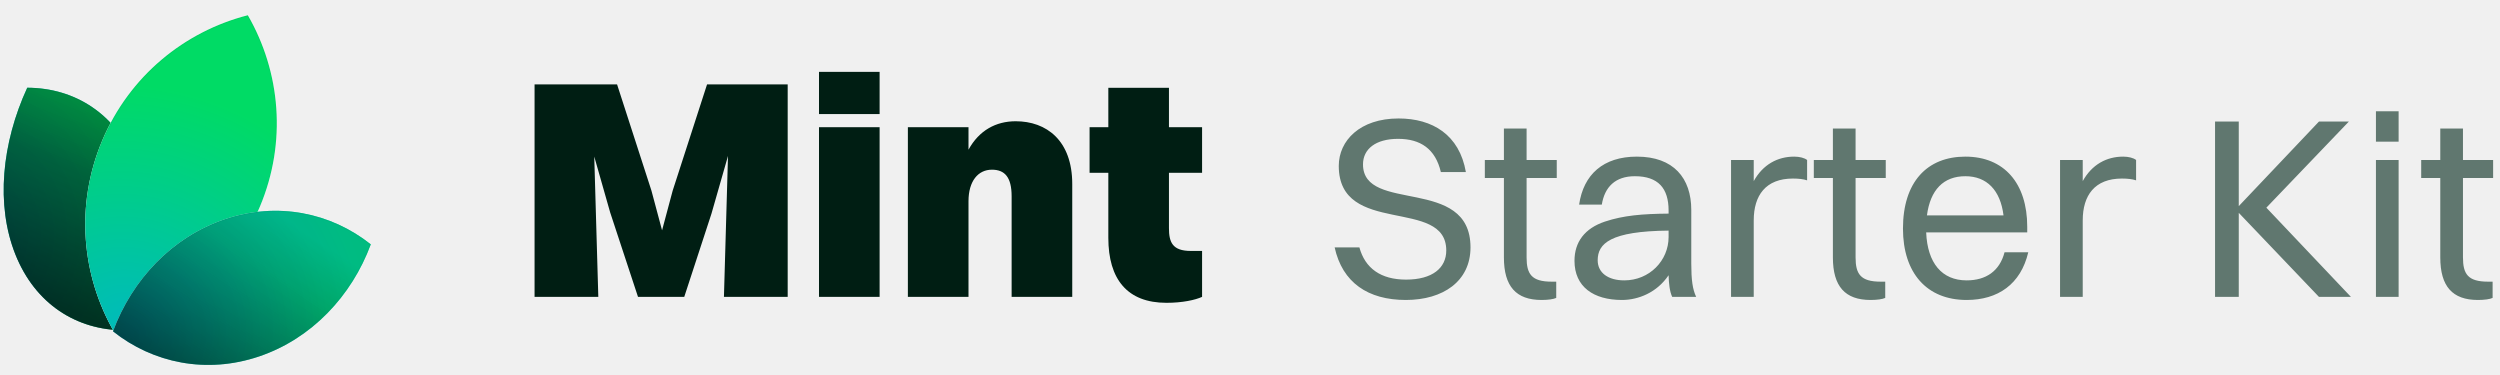
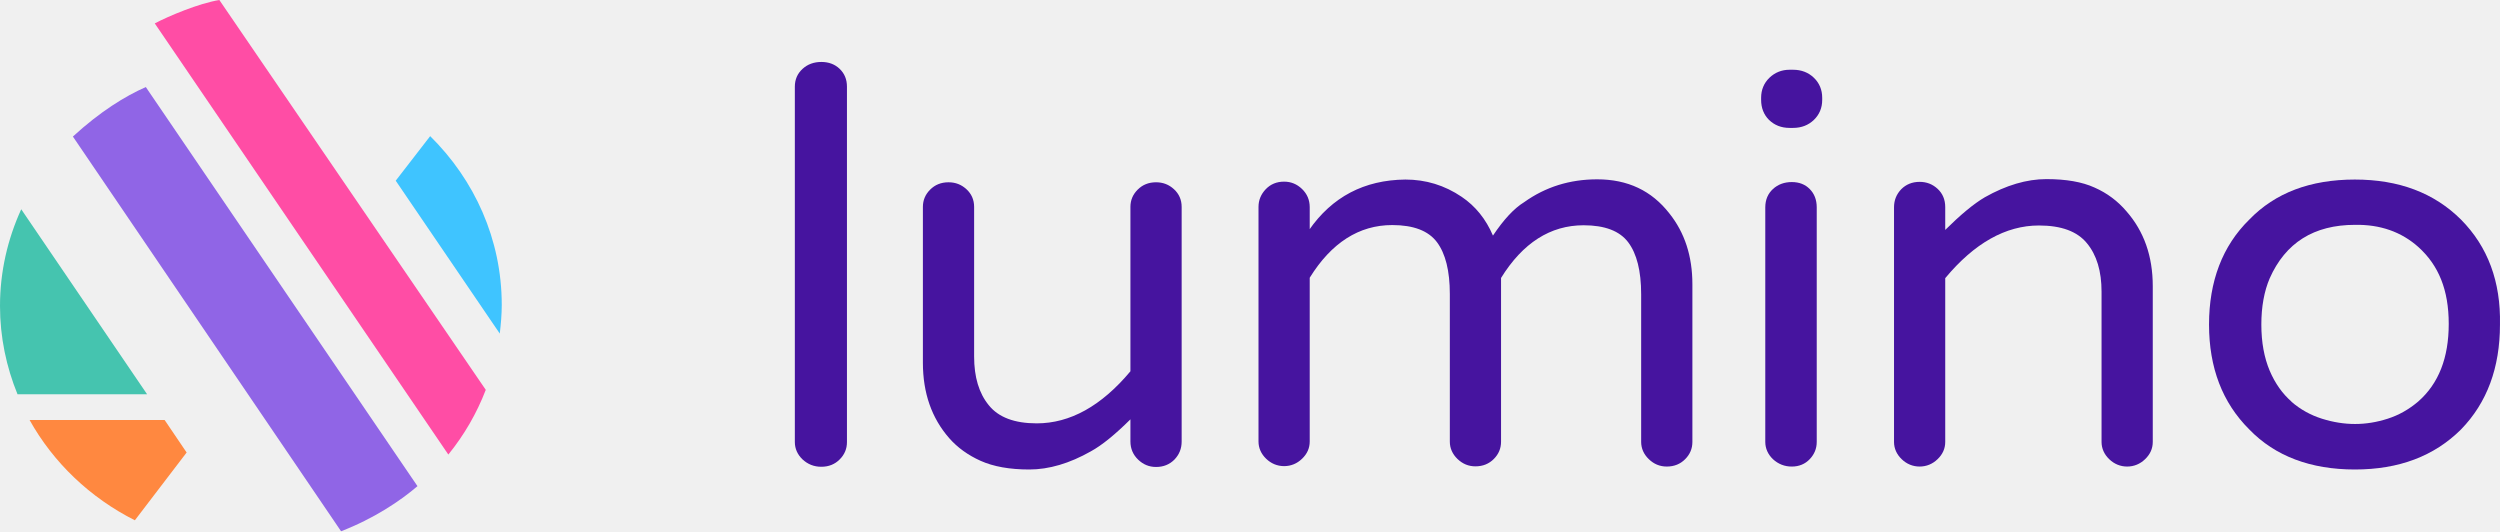
- <svg xmlns="http://www.w3.org/2000/svg" width="160" height="24" viewBox="0 0 160 24" fill="none">
-   <path d="M7.953 21.139C4.896 21.13 2.255 19.458 0.987 16.29C-0.28 13.121 0.109 9.163 1.744 5.615C4.801 5.624 7.442 7.296 8.71 10.465C9.977 13.633 9.588 17.591 7.953 21.139Z" fill="white" />
-   <path d="M7.953 21.139C4.896 21.13 2.255 19.458 0.987 16.29C-0.28 13.121 0.109 9.163 1.744 5.615C4.801 5.624 7.442 7.296 8.71 10.465C9.977 13.633 9.588 17.591 7.953 21.139Z" fill="url(#paint0_radial_115_86)" />
-   <path d="M7.953 21.139C4.896 21.13 2.255 19.458 0.987 16.29C-0.28 13.121 0.109 9.163 1.744 5.615C4.801 5.624 7.442 7.296 8.71 10.465C9.977 13.633 9.588 17.591 7.953 21.139Z" fill="black" fill-opacity="0.5" style="mix-blend-mode:hard-light" />
-   <path d="M7.953 21.139C4.896 21.13 2.255 19.458 0.987 16.29C-0.28 13.121 0.109 9.163 1.744 5.615C4.801 5.624 7.442 7.296 8.71 10.465C9.977 13.633 9.588 17.591 7.953 21.139Z" fill="url(#paint1_linear_115_86)" fill-opacity="0.5" style="mix-blend-mode:hard-light" />
-   <path d="M7.935 21.111C4.897 21.096 2.274 19.431 1.013 16.279C-0.248 13.124 0.136 9.182 1.762 5.643C4.8 5.659 7.423 7.324 8.684 10.476C9.945 13.63 9.561 17.572 7.935 21.111Z" stroke="url(#paint2_linear_115_86)" stroke-opacity="0.05" stroke-width="0.056" />
-   <path d="M7.31 21.257C11.354 20.221 14.884 17.375 16.628 13.236C18.373 9.097 17.945 4.587 15.86 0.976C11.816 2.012 8.287 4.858 6.542 8.998C4.797 13.137 5.225 17.646 7.31 21.257Z" fill="white" />
-   <path d="M7.31 21.257C11.354 20.221 14.884 17.375 16.628 13.236C18.373 9.097 17.945 4.587 15.86 0.976C11.816 2.012 8.287 4.858 6.542 8.998C4.797 13.137 5.225 17.646 7.31 21.257Z" fill="url(#paint3_radial_115_86)" />
-   <path d="M16.602 13.225C14.864 17.349 11.351 20.187 7.324 21.225C5.253 17.624 4.829 13.132 6.568 9.009C8.306 4.885 11.819 2.047 15.846 1.009C17.918 4.61 18.341 9.101 16.602 13.225Z" stroke="url(#paint4_linear_115_86)" stroke-opacity="0.05" stroke-width="0.056" />
-   <path d="M7.234 21.207C9.789 23.237 13.21 23.951 16.577 22.814C19.944 21.677 22.506 18.945 23.73 15.638C21.175 13.608 17.754 12.894 14.387 14.031C11.02 15.168 8.458 17.901 7.234 21.207Z" fill="white" />
-   <path d="M7.234 21.207C9.789 23.237 13.21 23.951 16.577 22.814C19.944 21.677 22.506 18.945 23.73 15.638C21.175 13.608 17.754 12.894 14.387 14.031C11.02 15.168 8.458 17.901 7.234 21.207Z" fill="url(#paint5_radial_115_86)" />
-   <path d="M7.234 21.207C9.789 23.237 13.21 23.951 16.577 22.814C19.944 21.677 22.506 18.945 23.73 15.638C21.175 13.608 17.754 12.894 14.387 14.031C11.02 15.168 8.458 17.901 7.234 21.207Z" fill="black" fill-opacity="0.2" style="mix-blend-mode:hard-light" />
-   <path d="M7.234 21.207C9.789 23.237 13.21 23.951 16.577 22.814C19.944 21.677 22.506 18.945 23.73 15.638C21.175 13.608 17.754 12.894 14.387 14.031C11.02 15.168 8.458 17.901 7.234 21.207Z" fill="url(#paint6_linear_115_86)" fill-opacity="0.5" style="mix-blend-mode:hard-light" />
-   <path d="M16.568 22.787C13.218 23.918 9.814 23.212 7.267 21.198C8.492 17.907 11.044 15.189 14.396 14.058C17.747 12.927 21.15 13.633 23.697 15.648C22.472 18.938 19.92 21.656 16.568 22.787Z" stroke="url(#paint7_linear_115_86)" stroke-opacity="0.05" stroke-width="0.056" />
-   <path d="M34.212 19V5.4H39.492L41.692 12.2L42.372 14.74L43.052 12.2L45.252 5.4H50.412V19H46.332L46.592 9.98L45.532 13.68L43.792 19H40.832L39.052 13.6L38.032 10.02L38.292 19H34.212ZM52.416 7.3V4.6H56.295V7.3H52.416ZM52.416 19V8.14H56.295V19H52.416ZM58.104 19V8.14H61.984V9.58C62.664 8.34 63.744 7.76 65.004 7.76C66.964 7.76 68.624 8.98 68.624 11.78V19H64.744V12.56C64.744 11.34 64.304 10.86 63.484 10.86C62.604 10.86 61.984 11.58 61.984 12.88V19H58.104ZM70.933 15.22V11.06H69.733V8.14H70.933V5.62H74.813V8.14H76.933V11.06H74.813V14.6C74.813 15.5 75.033 16.06 76.213 16.06H76.933V19C76.493 19.2 75.673 19.38 74.653 19.38C72.153 19.38 70.933 17.88 70.933 15.22Z" fill="#001E13" />
-   <path d="M87.232 10.519C87.232 13.687 94.112 11.229 94.112 15.832C94.112 17.994 92.364 19.198 89.971 19.198C87.562 19.198 85.912 18.093 85.417 15.832H87.001C87.364 17.169 88.371 17.895 89.987 17.895C91.671 17.895 92.561 17.152 92.561 16.03C92.561 12.598 85.681 15.155 85.681 10.618C85.681 9.001 87.034 7.582 89.509 7.582C91.671 7.582 93.403 8.621 93.816 11.014H92.215C91.868 9.529 90.912 8.886 89.476 8.886C88.057 8.886 87.232 9.529 87.232 10.519ZM96.25 16.476V11.393H95.029V10.239H96.25V8.226H97.702V10.239H99.632V11.393H97.702V16.476C97.702 17.532 98.015 18.026 99.302 18.026H99.599V19.066C99.434 19.148 99.071 19.198 98.659 19.198C97.025 19.198 96.25 18.323 96.25 16.476ZM102.516 13.093H101.064C101.345 11.162 102.615 10.024 104.76 10.024C107.103 10.024 108.242 11.393 108.242 13.44V16.888C108.242 17.895 108.324 18.521 108.555 19H107.021C106.856 18.654 106.806 18.142 106.79 17.614C106.047 18.72 104.859 19.198 103.803 19.198C101.988 19.198 100.767 18.357 100.767 16.69C100.767 15.486 101.427 14.611 102.714 14.182C103.902 13.786 105.107 13.687 106.79 13.671V13.473C106.79 12.053 106.13 11.278 104.628 11.278C103.374 11.278 102.698 11.971 102.516 13.093ZM102.252 16.657C102.252 17.465 102.929 17.944 103.952 17.944C105.569 17.944 106.79 16.674 106.79 15.172V14.759C103.061 14.793 102.252 15.585 102.252 16.657ZM110.787 19V10.239H112.239V11.591C112.833 10.519 113.774 10.024 114.83 10.024C115.176 10.024 115.49 10.107 115.655 10.239V11.542C115.407 11.46 115.094 11.427 114.747 11.427C112.998 11.427 112.239 12.515 112.239 14.1V19H110.787ZM117.305 16.476V11.393H116.084V10.239H117.305V8.226H118.757V10.239H120.688V11.393H118.757V16.476C118.757 17.532 119.071 18.026 120.358 18.026H120.655V19.066C120.49 19.148 120.127 19.198 119.714 19.198C118.081 19.198 117.305 18.323 117.305 16.476ZM129.809 16.145C129.33 18.192 127.862 19.198 125.865 19.198C123.324 19.198 121.79 17.482 121.79 14.627C121.79 11.658 123.324 10.024 125.783 10.024C128.258 10.024 129.743 11.723 129.743 14.512V14.875H123.275C123.357 16.838 124.281 17.944 125.865 17.944C127.103 17.944 127.977 17.35 128.291 16.145H129.809ZM125.783 11.278C124.38 11.278 123.539 12.152 123.324 13.786H128.225C128.027 12.169 127.152 11.278 125.783 11.278ZM131.843 19V10.239H133.295V11.591C133.889 10.519 134.829 10.024 135.885 10.024C136.232 10.024 136.545 10.107 136.71 10.239V11.542C136.463 11.46 136.149 11.427 135.803 11.427C134.054 11.427 133.295 12.515 133.295 14.1V19H131.843ZM141.763 19V7.78H143.281V13.192L148.413 7.78H150.327L145.047 13.291L150.459 19H148.413L143.281 13.621V19H141.763ZM152.06 9.067V7.12H153.512V9.067H152.06ZM152.06 19V10.239H153.512V19H152.06ZM156.178 16.476V11.393H154.957V10.239H156.178V8.226H157.63V10.239H159.56V11.393H157.63V16.476C157.63 17.532 157.943 18.026 159.23 18.026H159.527V19.066C159.362 19.148 158.999 19.198 158.587 19.198C156.953 19.198 156.178 18.323 156.178 16.476Z" fill="#002719" fill-opacity="0.6" />
-   <defs>
-     <radialGradient id="paint0_radial_115_86" cx="0" cy="0" r="1" gradientUnits="userSpaceOnUse" gradientTransform="translate(-3.00503 15.023) rotate(-10.029) scale(17.9572 17.784)">
-       <stop stop-color="#00B0BB" />
-       <stop offset="1" stop-color="#00DB65" />
-     </radialGradient>
-     <linearGradient id="paint1_linear_115_86" x1="7.39" y1="4.813" x2="1.63" y2="18.689" gradientUnits="userSpaceOnUse">
-       <stop stop-color="#18E299" />
-       <stop offset="1" />
-     </linearGradient>
-     <linearGradient id="paint2_linear_115_86" x1="7.948" y1="8.016" x2="1.761" y2="18.746" gradientUnits="userSpaceOnUse">
-       <stop />
-       <stop offset="1" stop-opacity="0" />
-     </linearGradient>
-     <radialGradient id="paint3_radial_115_86" cx="0" cy="0" r="1" gradientUnits="userSpaceOnUse" gradientTransform="translate(8.11404 20.8822) rotate(-75.7542) scale(21.6246 23.7772)">
-       <stop stop-color="#00BBBB" />
-       <stop offset="0.713" stop-color="#00DB65" />
-     </radialGradient>
-     <linearGradient id="paint4_linear_115_86" x1="7.602" y1="5.871" x2="15.556" y2="16.372" gradientUnits="userSpaceOnUse">
-       <stop />
-       <stop offset="1" stop-opacity="0" />
-     </linearGradient>
-     <radialGradient id="paint5_radial_115_86" cx="0" cy="0" r="1" gradientUnits="userSpaceOnUse" gradientTransform="translate(7.84537 21.5181) rotate(-20.3525) scale(18.5603 17.32)">
-       <stop stop-color="#00B0BB" />
-       <stop offset="1" stop-color="#00DB65" />
-     </radialGradient>
-     <linearGradient id="paint6_linear_115_86" x1="16.808" y1="13.007" x2="10.041" y2="22.994" gradientUnits="userSpaceOnUse">
-       <stop stop-color="#00B1BC" />
-       <stop offset="1" />
-     </linearGradient>
-     <linearGradient id="paint7_linear_115_86" x1="16.808" y1="13.007" x2="14.169" y2="23.841" gradientUnits="userSpaceOnUse">
-       <stop />
-       <stop offset="1" stop-opacity="0" />
-     </linearGradient>
-   </defs>
+ <svg xmlns="http://www.w3.org/2000/svg" width="100%" height="100%" viewBox="0 0 160 34" fill="none" preserveAspectRatio="xMidYMid meet" aria-hidden="true" role="img">
+   <path d="M51.361 4.41C51.683 4.113 52.089 3.965 52.565 3.965C53.042 3.965 53.434 4.113 53.742 4.41C54.05 4.707 54.205 5.084 54.205 5.543V28.295C54.205 28.727 54.05 29.091 53.742 29.401C53.434 29.711 53.042 29.873 52.565 29.873C52.089 29.873 51.697 29.711 51.361 29.401C51.038 29.091 50.87 28.713 50.87 28.295V5.543C50.87 5.084 51.038 4.707 51.361 4.41Z" fill="#46149F" />
+   <path d="M66.351 27.095C68.48 27.095 70.484 25.989 72.347 23.763V13.244C72.347 12.812 72.501 12.448 72.81 12.138C73.118 11.828 73.51 11.666 73.987 11.666C74.435 11.666 74.813 11.814 75.135 12.111C75.458 12.408 75.626 12.785 75.626 13.244V28.254C75.626 28.713 75.472 29.091 75.163 29.414C74.855 29.724 74.463 29.886 73.987 29.886C73.538 29.886 73.16 29.724 72.838 29.414C72.516 29.104 72.347 28.713 72.347 28.254V26.838C71.367 27.809 70.526 28.497 69.811 28.888C68.452 29.657 67.135 30.048 65.874 30.048C64.614 30.048 63.577 29.859 62.764 29.495C61.952 29.131 61.279 28.645 60.747 28.039C59.626 26.757 59.065 25.152 59.065 23.21V13.244C59.065 12.812 59.219 12.448 59.528 12.138C59.836 11.828 60.228 11.666 60.705 11.666C61.153 11.666 61.531 11.814 61.853 12.111C62.176 12.408 62.344 12.785 62.344 13.244V22.819C62.344 24.128 62.652 25.166 63.283 25.935C63.899 26.703 64.922 27.095 66.351 27.095Z" fill="#46149F" />
+   <path d="M83.766 14.741C85.251 12.596 87.311 11.518 89.945 11.491C91.248 11.491 92.453 11.855 93.546 12.596C94.428 13.19 95.101 14.026 95.549 15.078C96.236 14.053 96.894 13.338 97.553 12.934C98.912 11.963 100.467 11.477 102.218 11.477C104.18 11.477 105.707 12.205 106.842 13.662C107.822 14.889 108.313 16.4 108.313 18.193V28.282C108.313 28.713 108.159 29.077 107.85 29.387C107.542 29.698 107.15 29.859 106.673 29.859C106.225 29.859 105.847 29.698 105.525 29.387C105.202 29.077 105.034 28.7 105.034 28.282V18.827C105.034 17.344 104.754 16.238 104.208 15.51C103.661 14.781 102.708 14.417 101.349 14.417C99.22 14.417 97.454 15.55 96.067 17.789V28.268C96.067 28.7 95.913 29.064 95.605 29.374C95.297 29.684 94.905 29.846 94.428 29.846C93.98 29.846 93.602 29.684 93.279 29.374C92.957 29.064 92.789 28.686 92.789 28.268V18.814C92.789 17.33 92.509 16.224 91.963 15.496C91.416 14.768 90.463 14.404 89.104 14.404C86.975 14.404 85.209 15.537 83.822 17.775V28.255C83.822 28.686 83.654 29.05 83.332 29.36C83.01 29.671 82.618 29.832 82.183 29.832C81.749 29.832 81.356 29.671 81.034 29.36C80.712 29.05 80.544 28.673 80.544 28.255V13.244C80.544 12.812 80.698 12.435 81.006 12.111C81.314 11.787 81.707 11.625 82.183 11.625C82.632 11.625 83.01 11.787 83.332 12.097C83.654 12.408 83.822 12.799 83.822 13.257V14.714L83.766 14.741Z" fill="#46149F" />
+   <path d="M116.621 6.393C116.621 6.905 116.439 7.337 116.088 7.674C115.738 8.011 115.29 8.186 114.757 8.186H114.533C114.001 8.186 113.567 8.011 113.216 7.674C112.88 7.337 112.712 6.905 112.712 6.393V6.258C112.712 5.745 112.894 5.314 113.244 4.976C113.595 4.639 114.029 4.464 114.533 4.464H114.757C115.29 4.464 115.738 4.639 116.088 4.976C116.439 5.314 116.621 5.745 116.621 6.258V6.393ZM113.468 12.098C113.791 11.801 114.197 11.652 114.673 11.652C115.15 11.652 115.528 11.801 115.822 12.098C116.116 12.394 116.271 12.785 116.271 13.271V28.282C116.271 28.713 116.116 29.077 115.822 29.387C115.528 29.698 115.136 29.86 114.673 29.86C114.211 29.86 113.805 29.698 113.468 29.387C113.146 29.077 112.978 28.7 112.978 28.282V13.271C112.978 12.785 113.146 12.394 113.468 12.098Z" fill="#46149F" />
+   <path d="M130.492 14.431C128.362 14.431 126.359 15.563 124.495 17.802V28.281C124.495 28.713 124.327 29.077 124.005 29.387C123.683 29.698 123.29 29.859 122.856 29.859C122.422 29.859 122.029 29.698 121.707 29.387C121.385 29.077 121.217 28.7 121.217 28.281V13.271C121.217 12.812 121.371 12.434 121.679 12.111C121.987 11.801 122.38 11.639 122.856 11.639C123.304 11.639 123.683 11.787 124.005 12.084C124.327 12.381 124.495 12.772 124.495 13.257V14.714C125.476 13.743 126.317 13.041 127.031 12.623C128.39 11.855 129.707 11.463 130.968 11.463C132.229 11.463 133.252 11.639 134.05 12.003C134.849 12.354 135.535 12.866 136.096 13.527C137.217 14.808 137.777 16.4 137.777 18.315V28.281C137.777 28.713 137.609 29.077 137.287 29.387C136.965 29.698 136.572 29.859 136.138 29.859C135.704 29.859 135.311 29.698 134.989 29.387C134.667 29.077 134.499 28.7 134.499 28.281V18.665C134.499 17.357 134.19 16.319 133.56 15.563C132.944 14.808 131.921 14.431 130.492 14.431Z" fill="#46149F" />
+   <path d="M150.709 11.491C153.525 11.491 155.781 12.34 157.504 14.053C159.227 15.793 160.054 18.032 159.998 20.769C159.998 23.534 159.171 25.773 157.504 27.486C155.781 29.198 153.525 30.048 150.709 30.048C147.893 30.048 145.609 29.198 143.956 27.486C142.233 25.773 141.378 23.534 141.378 20.769C141.378 18.005 142.233 15.739 143.956 14.053C145.609 12.34 147.865 11.491 150.709 11.491ZM146.646 25.706C147.22 26.204 147.879 26.569 148.607 26.798C149.336 27.027 150.036 27.135 150.723 27.135C151.409 27.135 152.096 27.027 152.81 26.798C153.525 26.569 154.169 26.204 154.772 25.692C156.075 24.546 156.719 22.9 156.719 20.729C156.719 18.558 156.075 16.98 154.772 15.806C153.679 14.835 152.334 14.363 150.723 14.39C148.089 14.39 146.268 15.537 145.259 17.816C144.909 18.638 144.726 19.623 144.726 20.769C144.726 21.916 144.909 22.887 145.259 23.723C145.609 24.546 146.085 25.206 146.66 25.706H146.646Z" fill="#46149F" />
+   <path d="M4.665 8.739L21.828 34C23.929 33.191 25.639 32.044 26.718 31.114L9.331 5.57C8 6.163 6.43 7.121 4.665 8.739Z" fill="#9065E6" />
+   <path d="M0 19.583C0 21.579 0.406 23.48 1.121 25.234H9.415L1.359 13.393C0.49 15.294 0 17.384 0 19.583Z" fill="#45C4AF" />
+   <path d="M25.331 11.572L31.986 21.35C32.056 20.743 32.112 20.136 32.112 19.515C32.112 15.307 30.361 11.504 27.531 8.713L25.331 11.558V11.572Z" fill="#3FC4FF" />
+   <path d="M28.693 29.091C29.702 27.85 30.515 26.447 31.089 24.95L14.038 0C12.721 0.216 10.802 1.025 9.905 1.497" fill="#FF4DA5" />
+   <path d="M11.951 28.97L10.536 26.879H1.892C3.419 29.617 5.772 31.856 8.631 33.299L11.937 28.97H11.951Z" fill="#FF8840" />
</svg>
